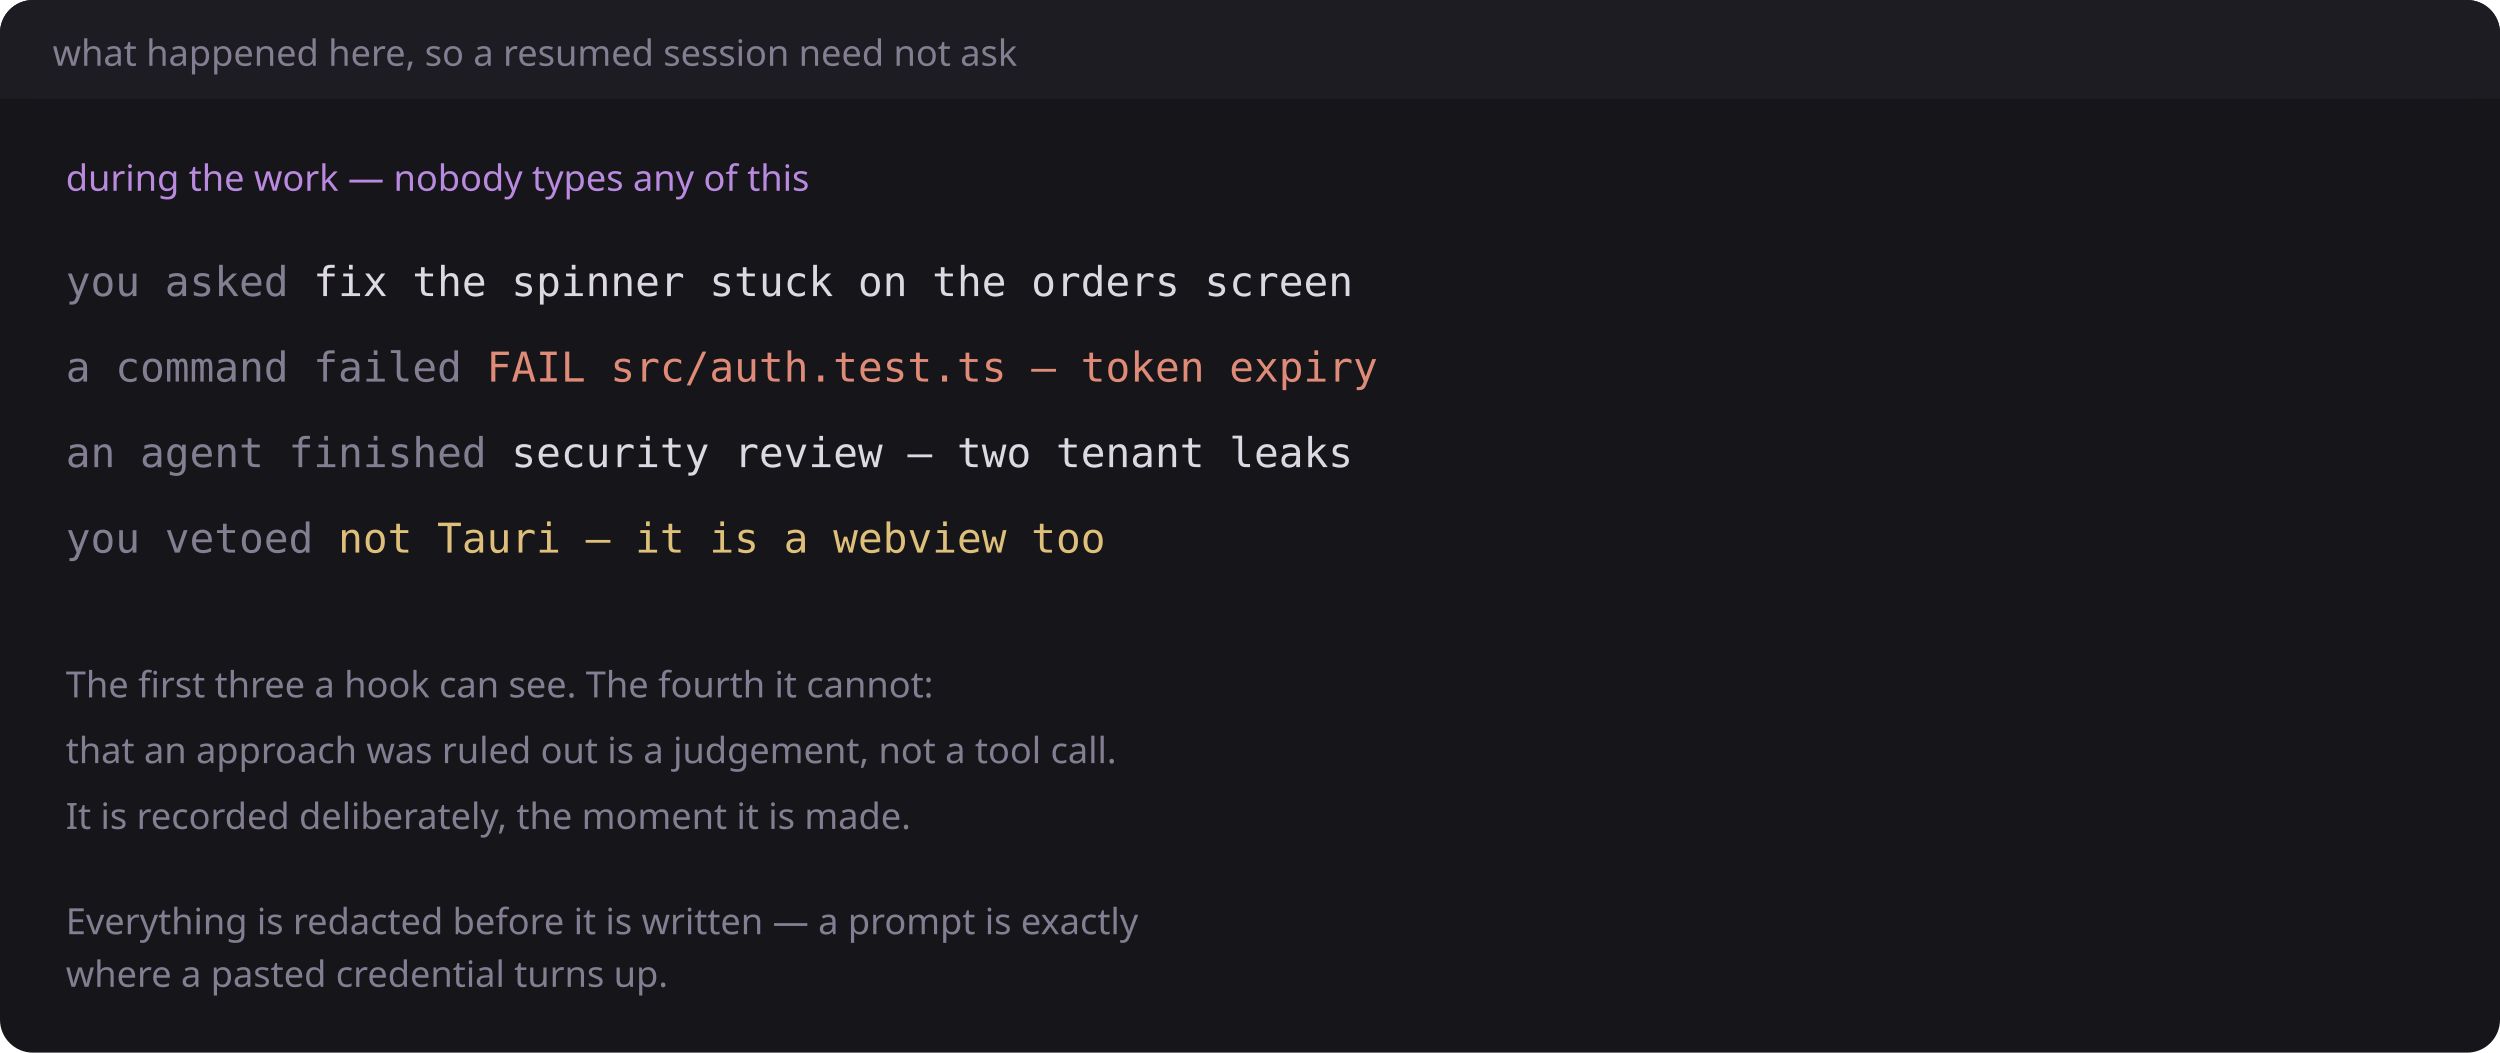
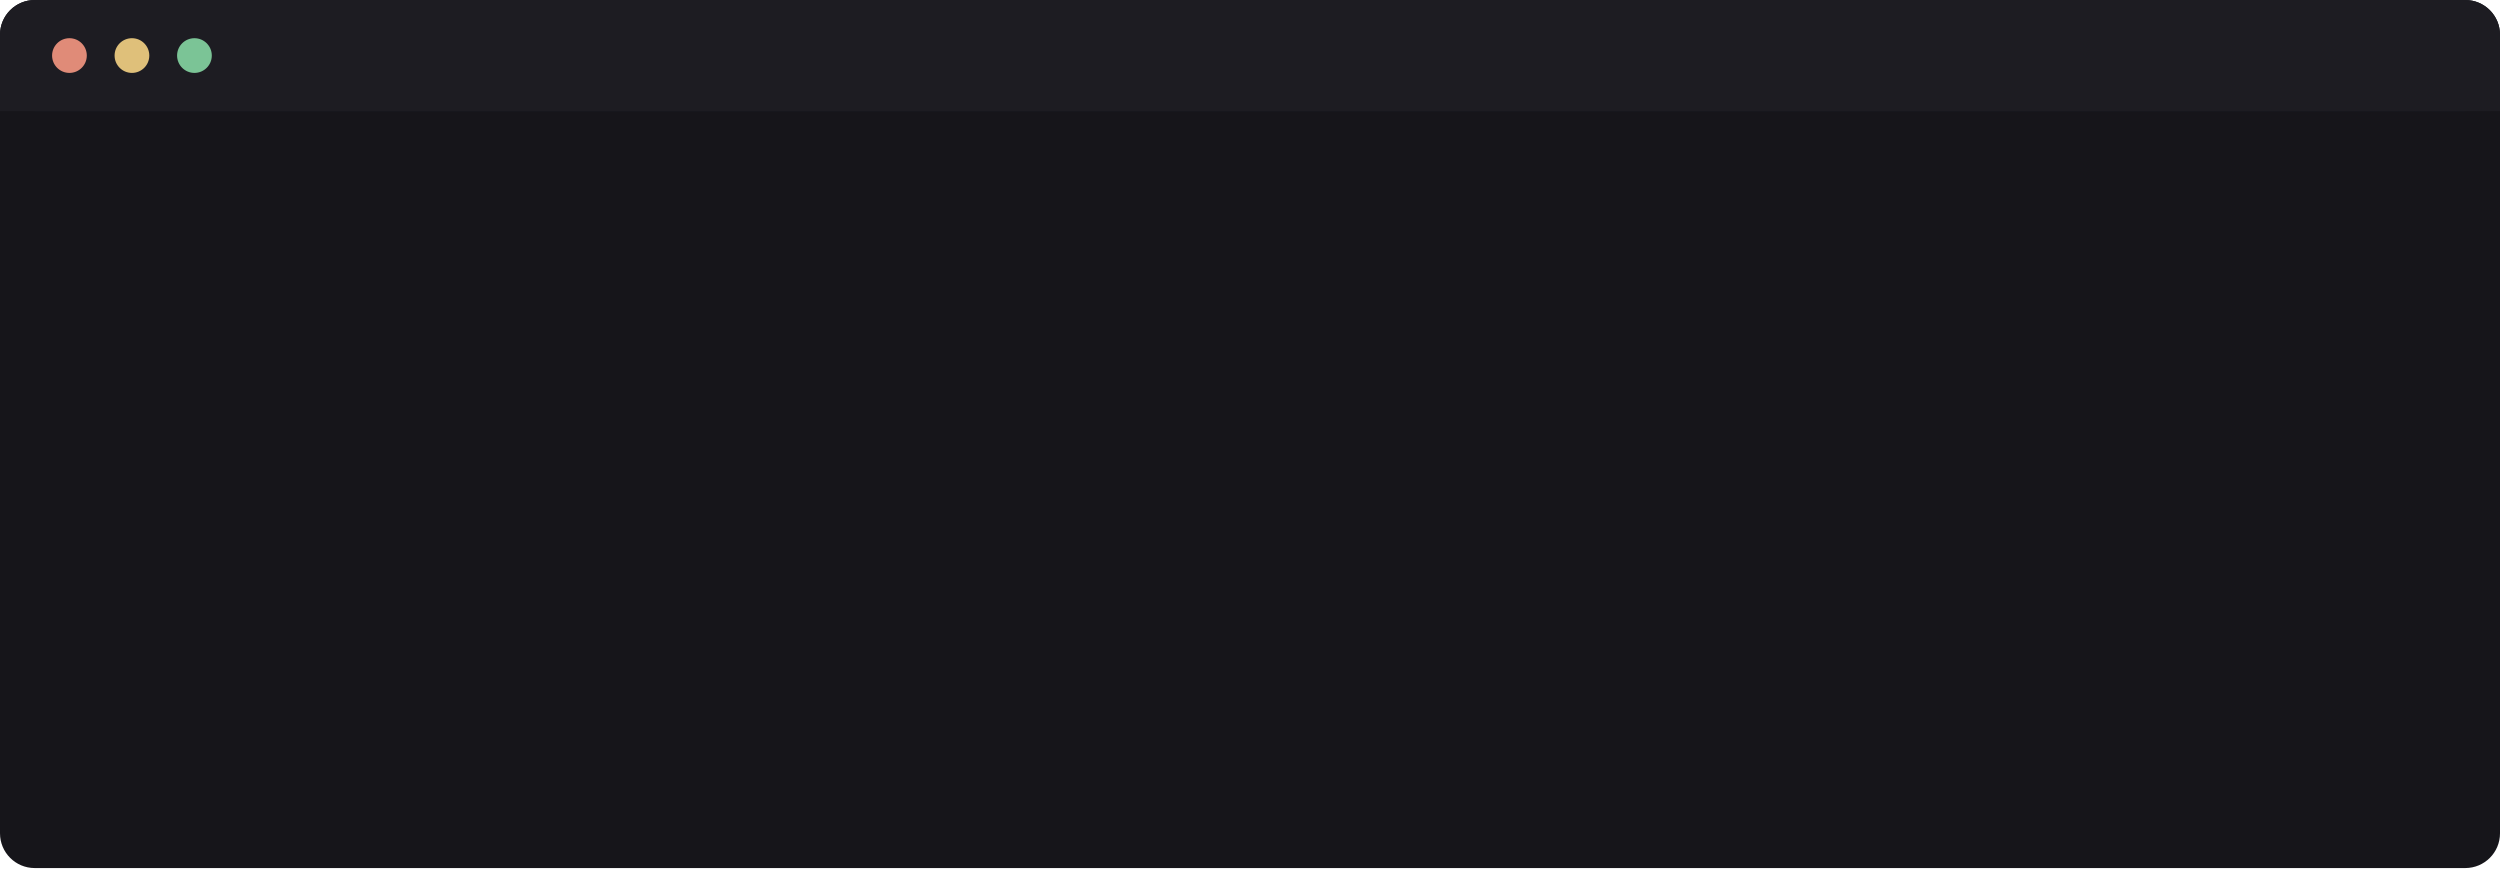
- <svg xmlns="http://www.w3.org/2000/svg" viewBox="0 0 760 320" width="760" height="320" role="img" aria-label="A session ends and a new one begins; bilro recall returns what was asked for, what failed, and what was decided, so nobody has to repeat themselves.">
+ <svg xmlns="http://www.w3.org/2000/svg" viewBox="0 0 720 250" width="720" height="250" role="img" aria-label="Four things are recorded during the work and returned by bilro recall in a later session.">
  <style>
-   .bg { fill: #16151a; }
-   .chrome { fill: #1d1c22; }
-   .t { font: 12.5px ui-monospace, SFMono-Regular, Menlo, monospace; }
-   .prompt { fill: #b98adf; }
-   .cmd { fill: #dcd9e3; }
-   .out { fill: #dcd9e3; }
-   .dim { fill: #837e91; }
-   .fail { fill: #e08b78; }
-   .warn { fill: #dfc07a; }
-   .good { fill: #7bc496; }
-   .label { font: 11px ui-sans-serif, system-ui, sans-serif; fill: #837e91; }
-   .head { font: 11px ui-sans-serif, system-ui, sans-serif; fill: #b98adf; }
-   .kind { font: 10px ui-monospace, Menlo, monospace; }
- 
-   .a { animation: sa 11s infinite; }
-   .b { animation: sb 11s infinite; opacity: 0; }
- 
-   @keyframes sa { 0%,42% { opacity: 1; } 47%,100% { opacity: 0; } }
-   @keyframes sb { 0%,45% { opacity: 0; } 50%,96% { opacity: 1; } 100% { opacity: 0; } }
+   .bg{fill:#16151a}.bar{fill:#1d1c22}
+   .t{font:13px ui-monospace,SFMono-Regular,Menlo,monospace}
+   .p{fill:#b98adf}.c{fill:#dcd9e3}.o{fill:#6f6b7a}
+   .kind{font:10px ui-monospace,Menlo,monospace}
+   .n{font:11px ui-sans-serif,system-ui,sans-serif;fill:#57535f}
+   .req{fill:#7bc496}.fail{fill:#e08b78}.warn{fill:#dfc07a}.ag{fill:#b98adf}
+   .rec{opacity:0;animation:rec 10s infinite}
+   @keyframes rec{0%{opacity:0}8%,42%{opacity:1}50%,100%{opacity:0}}
+   .rec:nth-of-type(1){animation-delay:0s}
+   .rec:nth-of-type(2){animation-delay:.5s}
+   .rec:nth-of-type(3){animation-delay:1s}
+   .rec:nth-of-type(4){animation-delay:1.5s}
+   .later{opacity:0;animation:later 10s infinite}
+   @keyframes later{0%,50%{opacity:0}58%,95%{opacity:1}100%{opacity:0}}
</style>
-   <rect class="bg" width="760" height="320" rx="10" />
-   <rect class="chrome" width="760" height="30" rx="10" />
-   <rect class="chrome" y="20" width="760" height="10" />
-   <text class="label" x="16" y="20">what happened here, so a resumed session need not ask</text>
-   <g class="a">
-     <text class="head" x="20" y="58">during the work — nobody types any of this</text>
-     <text class="t" x="20" y="90">
-       <tspan class="dim">you asked</tspan>
-       <tspan class="out">fix the spinner stuck on the orders screen</tspan>
+   <rect class="bg" width="720" height="250" rx="10" />
+   <rect class="bar" width="720" height="32" rx="10" />
+   <rect class="bar" y="22" width="720" height="10" />
+   <circle cx="20" cy="16" r="5" fill="#e08b78" />
+   <circle cx="38" cy="16" r="5" fill="#dfc07a" />
+   <circle cx="56" cy="16" r="5" fill="#7bc496" />
+   <g class="rec">
+     <text class="kind req" x="20" y="72">request</text>
+     <text class="t o" x="110" y="72">fix the spinner stuck on the orders screen</text>
+   </g>
+   <g class="rec">
+     <text class="kind fail" x="20" y="100">failure</text>
+     <text class="t o" x="110" y="100">FAIL src/auth.test.ts — token expiry</text>
+   </g>
+   <g class="rec">
+     <text class="kind ag" x="20" y="128">agent</text>
+     <text class="t o" x="110" y="128">security review — two tenant leaks</text>
+   </g>
+   <g class="rec">
+     <text class="kind warn" x="20" y="156">rejected</text>
+     <text class="t o" x="110" y="156">not Tauri — it is a webview too</text>
+   </g>
+   <text class="n rec" x="20" y="200">nobody typed any of this</text>
+   <g class="later">
+     <text class="t" x="20" y="72">
+       <tspan class="p">$</tspan>
+       <tspan class="c">bilro recall spinner</tspan>
    </text>
-     <text class="t" x="20" y="116">
-       <tspan class="dim">a command failed</tspan>
-       <tspan class="fail">FAIL src/auth.test.ts — token expiry</tspan>
-     </text>
-     <text class="t" x="20" y="142">
-       <tspan class="dim">an agent finished</tspan>
-       <tspan class="out">security review — two tenant leaks</tspan>
-     </text>
-     <text class="t" x="20" y="168">
-       <tspan class="dim">you vetoed</tspan>
-       <tspan class="warn">not Tauri — it is a webview too</tspan>
-     </text>
-     <text class="label" x="20" y="212">The first three a hook can see. The fourth it cannot:</text>
-     <text class="label" x="20" y="232">that an approach was ruled out is a judgement, not a tool call.</text>
-     <text class="label" x="20" y="252">It is recorded deliberately, the moment it is made.</text>
-     <text class="label" x="20" y="284">Everything is redacted before it is written — a prompt is exactly</text>
-     <text class="label" x="20" y="300">where a pasted credential turns up.</text>
-   </g>
-   <g class="b">
-     <text class="head" x="20" y="58">a week later, a new session</text>
-     <text class="t" x="20" y="86">
-       <tspan class="prompt">$</tspan>
-       <tspan class="cmd">bilro recall spinner</tspan>
-     </text>
-     <text class="kind good" x="20" y="120">request</text>
-     <text class="t out" x="100" y="120">fix the spinner stuck on the orders screen</text>
-     <text class="kind fail" x="20" y="146">failure</text>
-     <text class="t dim" x="100" y="146">FAIL src/auth.test.ts — token expiry</text>
-     <text class="kind warn" x="20" y="172">rejected</text>
-     <text class="t dim" x="100" y="172">not Tauri — it is a webview too</text>
-     <text class="label" x="20" y="216">Filed per project, searchable by term or as a plain timeline.</text>
-     <text class="label" x="20" y="236">Without it, the next session re-proposes what was already vetoed</text>
-     <text class="label" x="20" y="256">and asks you to explain the constraint again.</text>
+     <text class="kind req" x="20" y="108">request</text>
+     <text class="t o" x="110" y="108">fix the spinner stuck on the orders screen</text>
+     <text class="kind fail" x="20" y="136">failure</text>
+     <text class="t o" x="110" y="136">FAIL src/auth.test.ts — token expiry</text>
+     <text class="kind warn" x="20" y="164">rejected</text>
+     <text class="t o" x="110" y="164">not Tauri — it is a webview too</text>
+     <text class="n" x="20" y="206">a week later, a new session</text>
  </g>
</svg>
